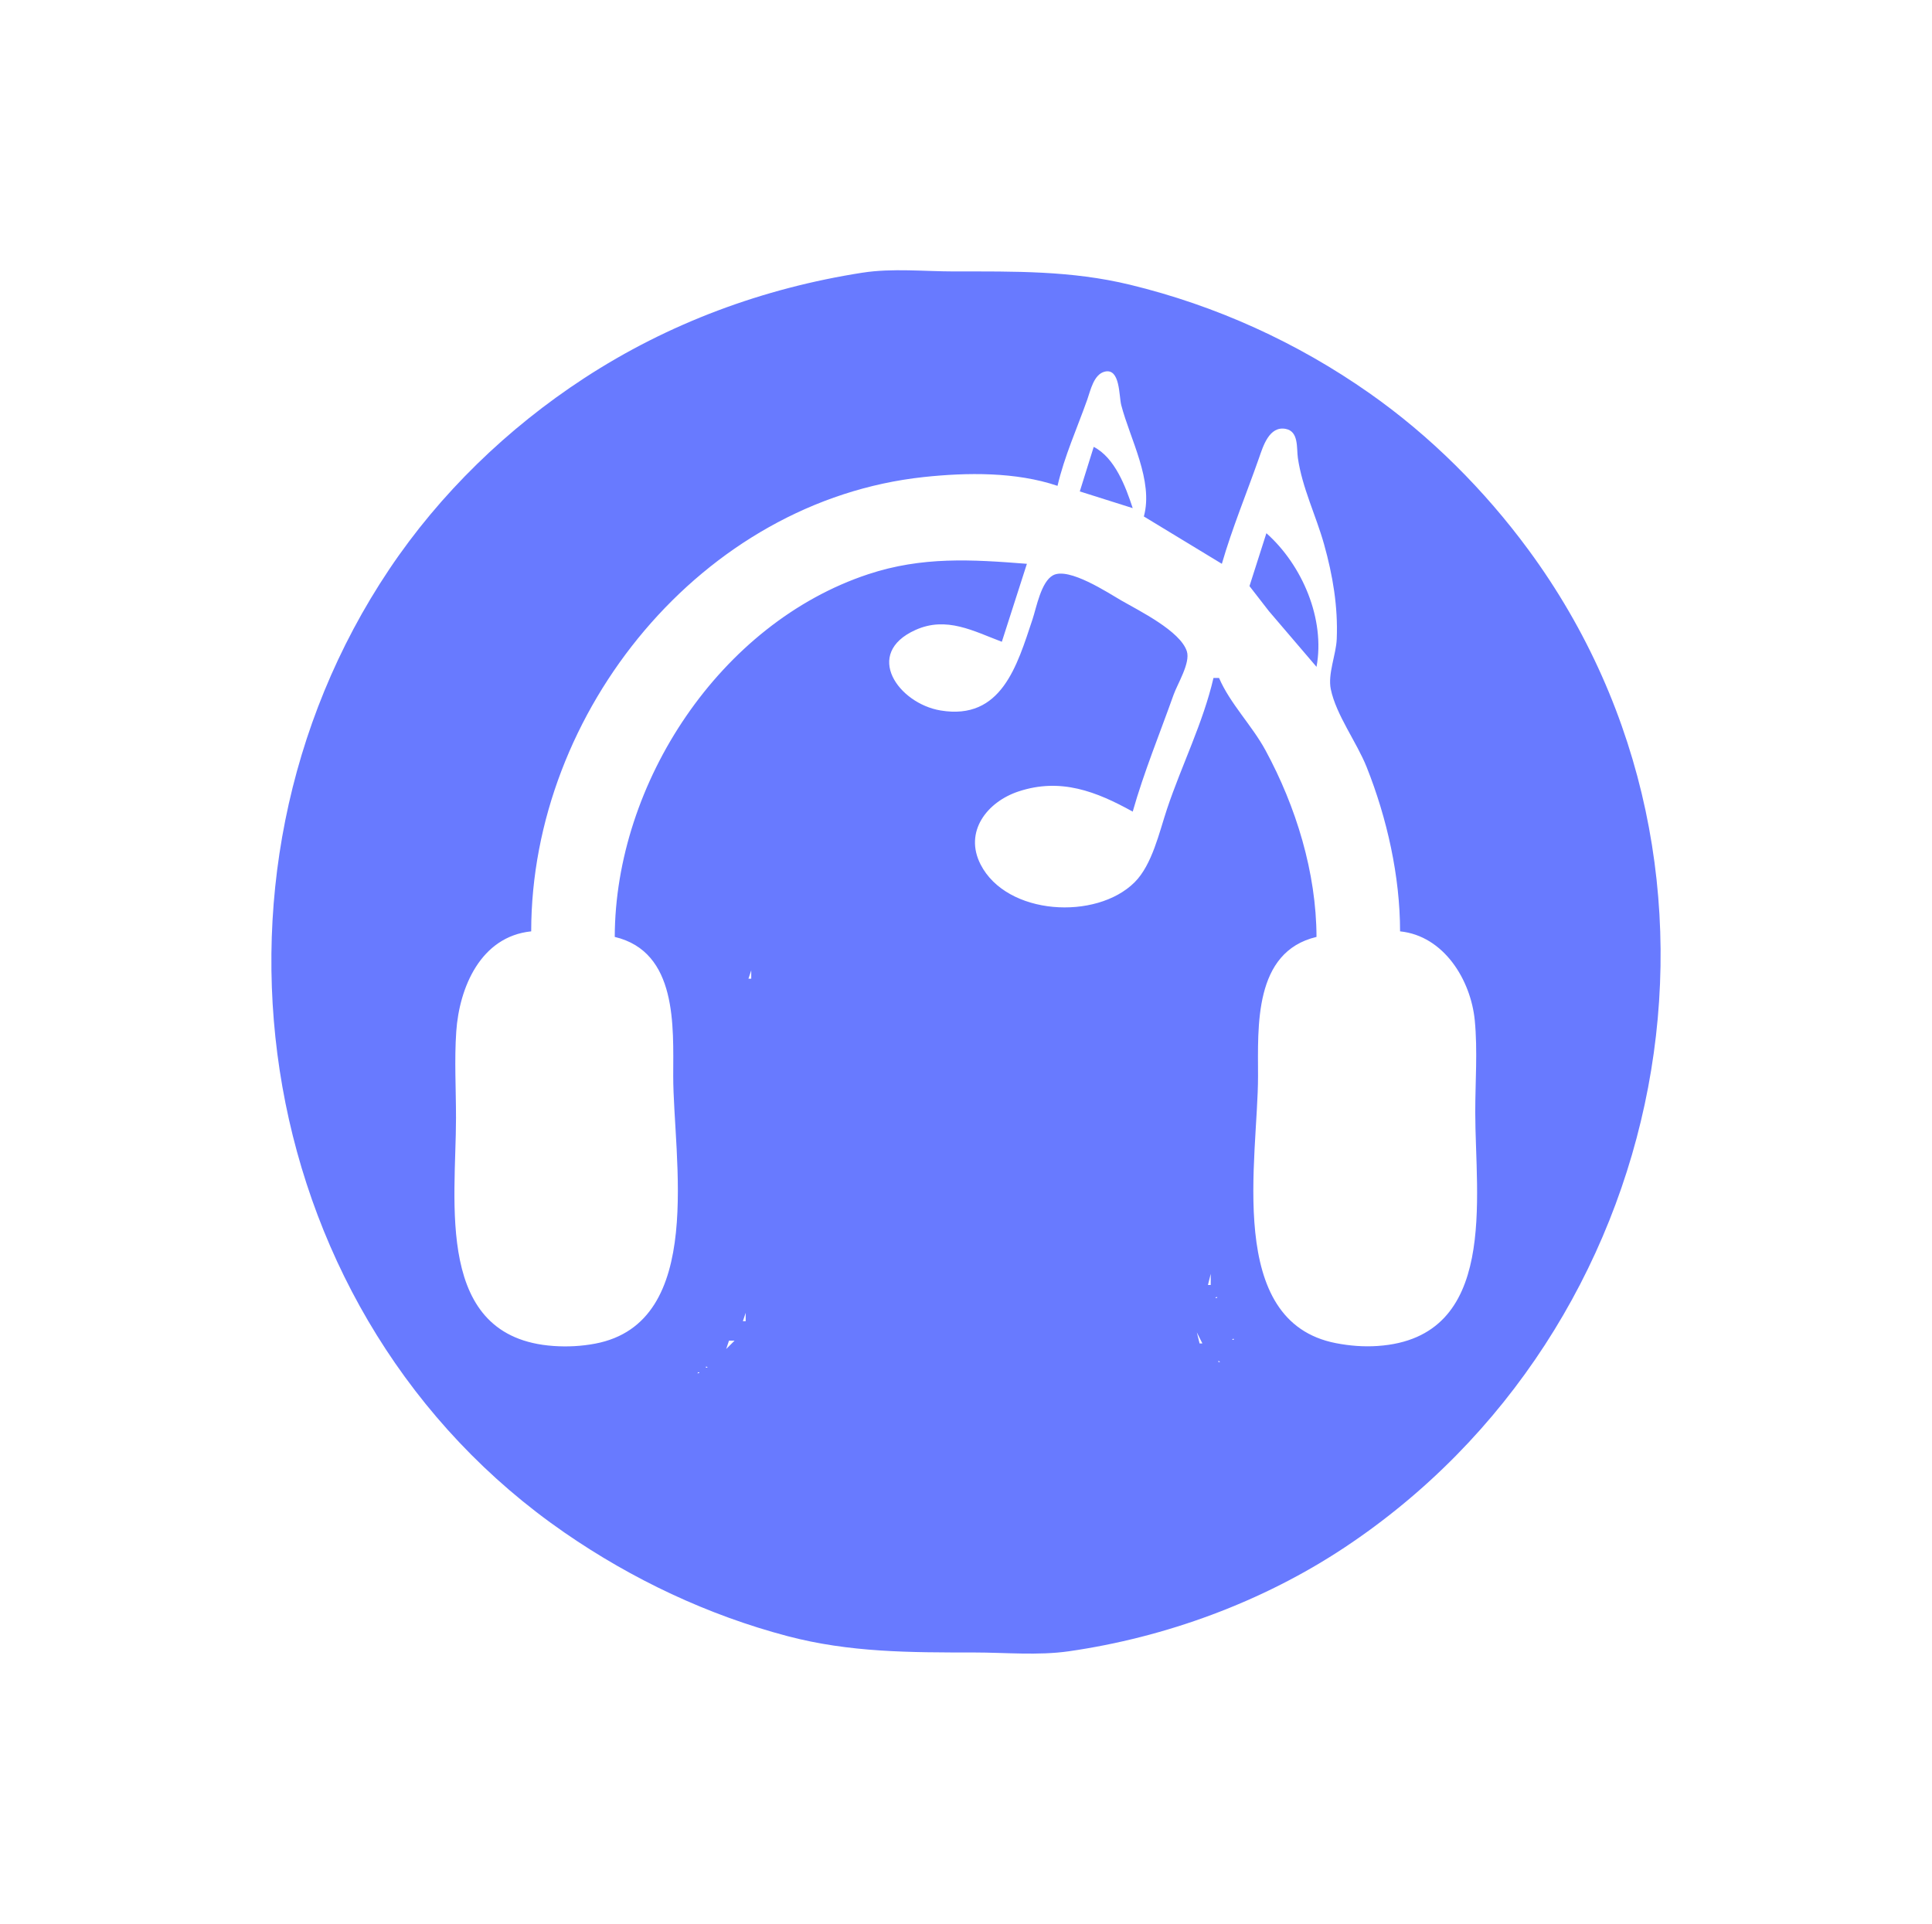
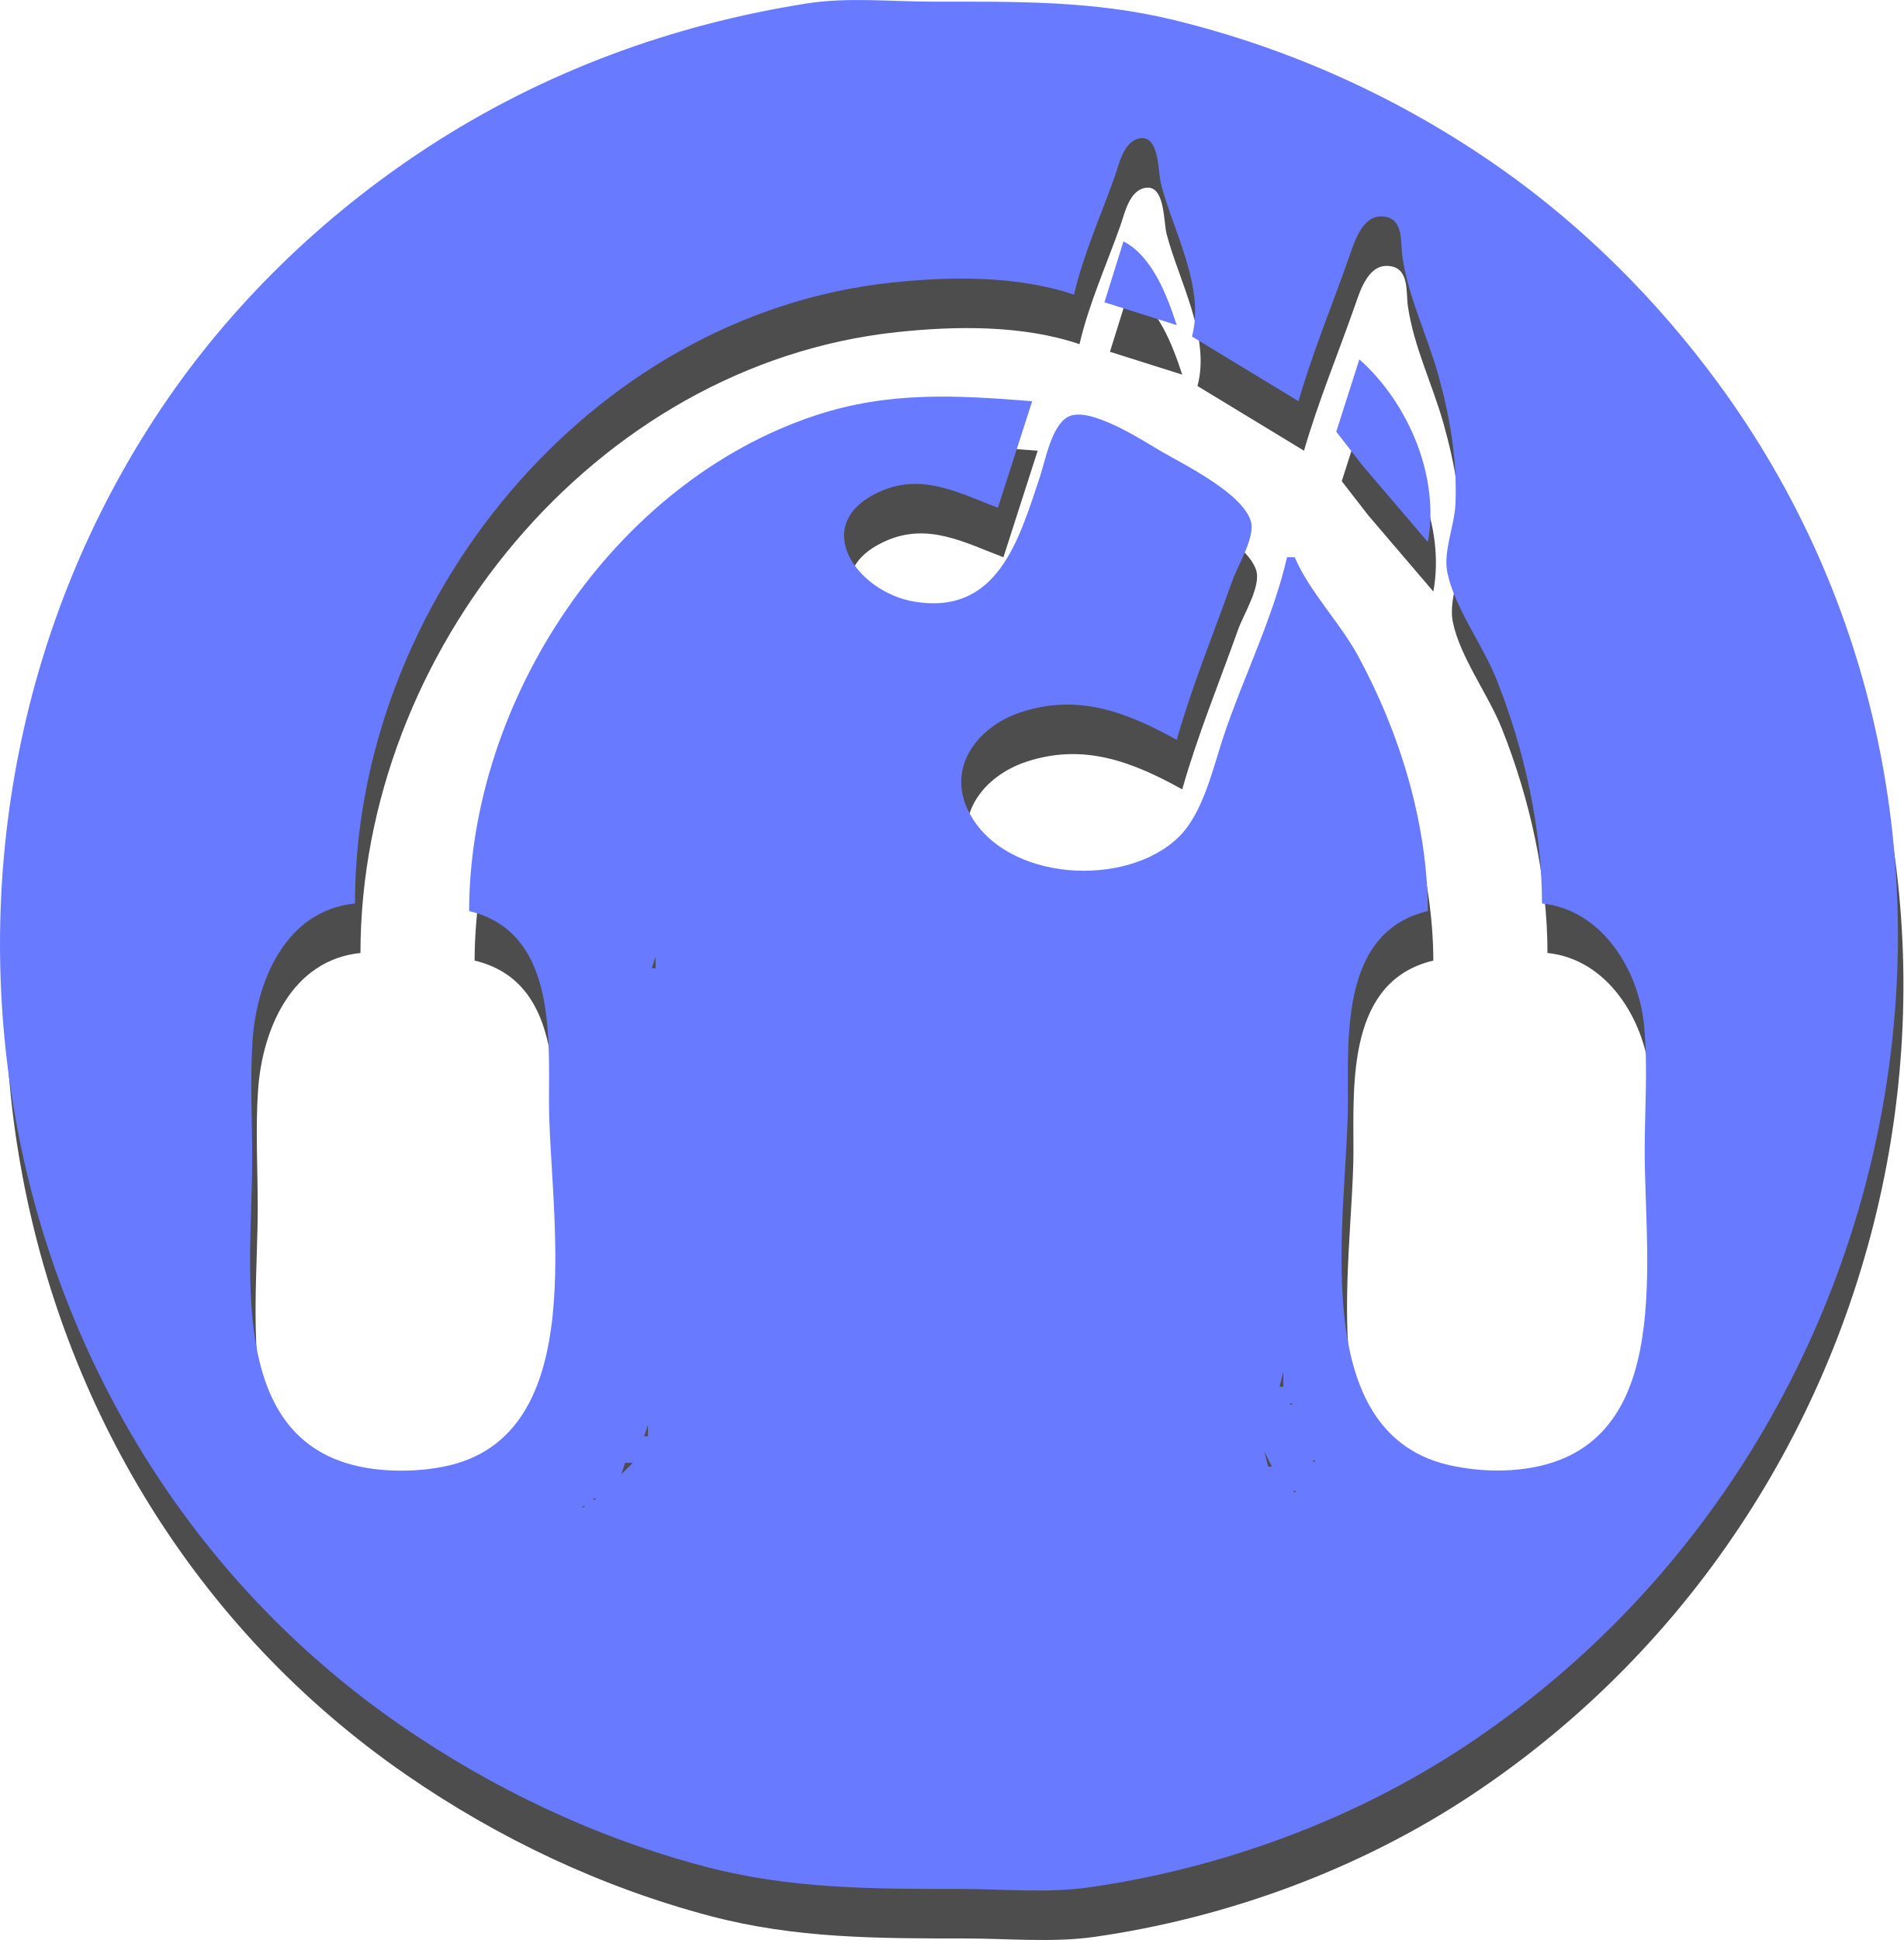
- <svg xmlns="http://www.w3.org/2000/svg" width="131.993mm" height="131.455mm" viewBox="0 0 131.993 131.455" version="1.1" id="svg8">
+ <svg xmlns="http://www.w3.org/2000/svg" width="95.187mm" height="97mm" viewBox="0 0 95.187 97" version="1.1" id="svg8">
  <defs id="defs2" />
-   <g id="layer1" transform="translate(-2451.898,-203.4615)">
-     <path style="fill:#687aff;fill-opacity:1;stroke:none;stroke-width:0.19" d="m 2510.831,222.092 c -6.793,1.058 -13.258,3.447 -19.025,7.212 -5.226,3.412 -9.84,7.871 -13.318,13.062 -14.186,21.175 -9.272,51.145 11.986,65.823 4.627,3.194 9.778,5.63 15.22,7.066 4.261,1.124 8.378,1.119 12.747,1.119 2.116,0 4.372,0.219 6.469,-0.081 6.627,-0.949 13.248,-3.379 18.835,-7.085 22.441,-14.887 28.707,-46.267 12.579,-68.174 -3.016,-4.097 -6.699,-7.781 -10.867,-10.707 -4.947,-3.473 -10.489,-5.988 -16.362,-7.411 -4.009,-0.971 -7.888,-0.907 -11.986,-0.907 -2.047,0 -4.254,-0.232 -6.278,0.084 m 19.216,16.659 5.327,3.234 c 0.709,-2.448 1.695,-4.825 2.538,-7.23 0.281,-0.8 0.694,-2.196 1.817,-1.99 0.913,0.168 0.741,1.313 0.839,1.99 0.295,2.037 1.238,3.929 1.79,5.898 0.595,2.125 0.956,4.254 0.865,6.469 -0.044,1.076 -0.621,2.379 -0.407,3.425 0.36,1.757 1.774,3.629 2.451,5.327 1.392,3.491 2.281,7.458 2.283,11.225 2.997,0.307 4.837,3.328 5.104,6.088 0.199,2.06 0.032,4.209 0.032,6.278 0,5.811 1.611,15.395 -6.659,15.964 -0.959,0.066 -1.912,-0.009 -2.854,-0.191 -7.609,-1.469 -5.327,-12.644 -5.327,-18.246 0,-3.383 -0.307,-8.493 3.995,-9.513 -0.012,-4.4 -1.4,-8.905 -3.483,-12.747 -0.92,-1.698 -2.426,-3.201 -3.175,-4.947 h -0.381 c -0.708,3.061 -2.176,5.968 -3.171,8.942 -0.53,1.584 -1.011,3.816 -2.219,5.02 -2.619,2.61 -8.732,2.272 -10.52,-1.217 -1.144,-2.232 0.43,-4.275 2.592,-4.991 2.873,-0.952 5.316,0.001 7.8,1.379 0.768,-2.706 1.852,-5.34 2.795,-7.991 0.265,-0.744 1.157,-2.173 0.904,-2.963 -0.443,-1.385 -3.266,-2.774 -4.46,-3.463 -0.92,-0.531 -3.607,-2.311 -4.681,-1.732 -0.821,0.443 -1.134,2.203 -1.407,3.021 -1.05,3.145 -2.115,6.91 -6.278,6.216 -2.88,-0.48 -5.302,-3.888 -1.712,-5.502 2.118,-0.952 3.965,0.081 5.898,0.808 l 1.712,-5.327 c -3.78,-0.298 -7.158,-0.508 -10.845,0.713 -10.1,3.345 -17.284,14.246 -17.313,24.781 4.302,1.02 3.995,6.13 3.995,9.513 0,5.563 2.269,16.835 -5.327,18.277 -0.938,0.178 -1.901,0.228 -2.854,0.161 -8.156,-0.572 -6.659,-9.819 -6.659,-15.584 0,-1.954 -0.117,-3.949 0.017,-5.898 0.206,-3.014 1.667,-6.495 5.12,-6.849 0.01,-15.046 11.689,-29.422 26.826,-31.043 2.945,-0.315 6.291,-0.36 9.132,0.602 0.466,-2.012 1.345,-3.953 2.034,-5.898 0.222,-0.626 0.44,-1.73 1.203,-1.908 1.048,-0.245 0.956,1.667 1.117,2.289 0.6,2.317 2.214,5.172 1.544,7.61 m -3.425,-4.756 -0.951,3.044 3.615,1.142 c -0.478,-1.466 -1.224,-3.45 -2.663,-4.186 m 11.796,5.898 -1.155,3.615 1.328,1.712 3.251,3.805 c 0.604,-3.25 -0.966,-6.948 -3.425,-9.132 m -10.845,4.376 -0.19,0.19 0.19,-0.19 m -28.728,20.547 -0.19,0.19 0.19,-0.19 m 38.051,0.19 -0.571,0.381 0.571,-0.381 m -37.48,0.19 -0.19,0.19 0.19,-0.19 m -0.761,0.19 -0.19,0.19 0.19,-0.19 m 1.522,0.381 -0.571,-0.19 0.571,0.19 m 37.099,-0.381 -0.19,0.19 0.19,-0.19 m -37.86,0.381 -0.19,0.19 0.19,-0.19 m 37.29,0 -0.19,0.19 0.19,-0.19 m 0.888,0.127 -0.063,0.127 0.063,-0.127 m -2.029,0.063 -0.571,0.381 0.571,-0.381 m 1.712,0 -0.19,0.19 0.19,-0.19 m -39.065,0.317 -0.063,0.127 0.063,-0.127 m 2.727,-0.127 -0.19,0.19 0.19,-0.19 m -2.283,0.381 -0.19,0.19 0.19,-0.19 m 2.6,0.127 -0.063,0.127 0.063,-0.127 m 36.529,0 -0.063,0.127 0.063,-0.127 m -0.317,0.254 -0.19,0.19 0.19,-0.19 m -39.192,0.19 -0.19,0.19 0.19,-0.19 m 35.895,0.127 -0.063,0.127 0.063,-0.127 m -34.943,0.634 -0.19,0.19 0.19,-0.19 m 36.656,0.127 -0.063,0.127 0.063,-0.127 m -2.283,0.19 -0.063,0.127 0.063,-0.127 m 2.917,-0.127 -0.19,0.19 0.19,-0.19 m -36.719,0.19 -0.19,0.19 0.19,-0.19 m 2.664,0 -0.19,0.19 0.19,-0.19 m -1.522,0.381 -0.19,0.19 0.19,-0.19 m 32.28,0.127 -0.063,0.127 0.063,-0.127 m -29.997,1.015 v 0.571 h -0.19 l 0.19,-0.571 m 31.899,0.317 -0.063,0.127 0.063,-0.127 m -0.507,1.205 -0.19,0.19 0.19,-0.19 m 0.381,0.381 -0.19,0.19 0.19,-0.19 m -0.444,0.317 -0.063,0.127 0.063,-0.127 m 0.063,18.518 v 0.761 h -0.19 l 0.19,-0.761 m 0.38,0.381 -0.19,0.19 0.19,-0.19 m -0.634,1.268 -0.063,0.127 0.063,-0.127 m 0.634,-0.064 c 0.147,0 0.03,0.095 -0.063,0.064 l 0.063,-0.064 m 0.381,0.698 -0.19,0.19 0.19,-0.19 m -34.816,0.19 -0.19,0.19 0.19,-0.19 m 2.283,0.19 v 0.571 h -0.19 l 0.19,-0.571 m 32.914,0.19 -0.19,0.19 0.19,-0.19 m -2.537,0.317 -0.063,0.127 0.063,-0.127 m -30.567,0.254 -0.19,0.19 0.19,-0.19 m -2.664,0.19 -0.19,0.19 0.19,-0.19 m 34.182,0.127 -0.063,0.127 0.063,-0.127 m -34.753,0.254 -0.19,0.19 0.19,-0.19 m 34.246,0 0.381,0.761 h -0.19 l -0.19,-0.761 m 2.473,0.444 c 0.147,0 0.03,0.095 -0.063,0.064 l 0.063,-0.064 m 0.761,-0.063 -0.19,0.19 0.19,-0.19 m -34.816,0.19 -0.571,0.571 0.19,-0.571 h 0.381 m 33.104,0 -0.19,0.19 0.19,-0.19 m -36.592,0.317 -0.063,0.127 0.063,-0.127 m 0.571,0 -0.063,0.127 0.063,-0.127 m 38.304,-0.127 -0.19,0.19 0.19,-0.19 m -2.663,0.381 -0.19,0.19 0.19,-0.19 m 1.649,0.127 -0.063,0.127 0.063,-0.127 m -37.607,0.063 0.19,0.381 -0.19,-0.381 m 2.473,0 -0.19,0.19 0.19,-0.19 m 34.055,0 -0.19,0.19 0.19,-0.19 m -0.381,0.19 -0.19,0.19 0.19,-0.19 m 2.093,0 -0.19,0.19 0.19,-0.19 m -1.332,0.19 -0.19,0.19 0.19,-0.19 m -0.571,0.254 0.063,0.064 c -0.094,0.031 -0.21,-0.064 -0.063,-0.064 m -35.958,0.127 -0.19,0.19 0.19,-0.19 m 0.951,0.254 0.063,0.064 c -0.094,0.031 -0.21,-0.064 -0.063,-0.064 m 35.768,0.127 -0.19,0.19 0.19,-0.19 m 0.507,0.127 -0.063,0.127 0.063,-0.127 m -36.846,0.127 c 0.147,0 0.03,0.095 -0.063,0.064 z" id="path6263" />
+   <g id="layer1" transform="translate(-2470.163,-219.4509)">
+     <path style="fill:#4d4d4d;fill-opacity:1;stroke:none;stroke-width:0.19" d="m 2510.831,222.092 c -6.793,1.058 -13.258,3.447 -19.025,7.212 -5.226,3.412 -9.84,7.871 -13.318,13.062 -14.186,21.175 -9.272,51.145 11.986,65.823 4.627,3.194 9.778,5.63 15.22,7.066 4.261,1.124 8.378,1.119 12.747,1.119 2.116,0 4.372,0.219 6.469,-0.081 6.627,-0.949 13.248,-3.379 18.835,-7.085 22.441,-14.887 28.707,-46.267 12.579,-68.174 -3.016,-4.097 -6.699,-7.781 -10.867,-10.707 -4.947,-3.473 -10.489,-5.988 -16.362,-7.411 -4.009,-0.971 -7.888,-0.907 -11.986,-0.907 -2.047,0 -4.254,-0.232 -6.278,0.084 m 19.216,16.659 5.327,3.234 c 0.709,-2.448 1.695,-4.825 2.538,-7.23 0.281,-0.8 0.694,-2.196 1.817,-1.99 0.913,0.168 0.741,1.313 0.839,1.99 0.295,2.037 1.238,3.929 1.79,5.898 0.595,2.125 0.956,4.254 0.865,6.469 -0.044,1.076 -0.621,2.379 -0.407,3.425 0.36,1.757 1.774,3.629 2.451,5.327 1.392,3.491 2.281,7.458 2.283,11.225 2.997,0.307 4.837,3.328 5.104,6.088 0.199,2.06 0.032,4.209 0.032,6.278 0,5.811 1.611,15.395 -6.659,15.964 -0.959,0.066 -1.912,-0.009 -2.854,-0.191 -7.609,-1.469 -5.327,-12.644 -5.327,-18.246 0,-3.383 -0.307,-8.493 3.995,-9.513 -0.012,-4.4 -1.4,-8.905 -3.483,-12.747 -0.92,-1.698 -2.426,-3.201 -3.175,-4.947 h -0.381 c -0.708,3.061 -2.176,5.968 -3.171,8.942 -0.53,1.584 -1.011,3.816 -2.219,5.02 -2.619,2.61 -8.732,2.272 -10.52,-1.217 -1.144,-2.232 0.43,-4.275 2.592,-4.991 2.873,-0.952 5.316,0.001 7.8,1.379 0.768,-2.706 1.852,-5.34 2.795,-7.991 0.265,-0.744 1.157,-2.173 0.904,-2.963 -0.443,-1.385 -3.266,-2.774 -4.46,-3.463 -0.92,-0.531 -3.607,-2.311 -4.681,-1.732 -0.821,0.443 -1.134,2.203 -1.407,3.021 -1.05,3.145 -2.115,6.91 -6.278,6.216 -2.88,-0.48 -5.302,-3.888 -1.712,-5.502 2.118,-0.952 3.965,0.081 5.898,0.808 l 1.712,-5.327 c -3.78,-0.298 -7.158,-0.508 -10.845,0.713 -10.1,3.345 -17.284,14.246 -17.313,24.781 4.302,1.02 3.995,6.13 3.995,9.513 0,5.563 2.269,16.835 -5.327,18.277 -0.938,0.178 -1.901,0.228 -2.854,0.161 -8.156,-0.572 -6.659,-9.819 -6.659,-15.584 0,-1.954 -0.117,-3.949 0.017,-5.898 0.206,-3.014 1.667,-6.495 5.12,-6.849 0.01,-15.046 11.689,-29.422 26.826,-31.043 2.945,-0.315 6.291,-0.36 9.132,0.602 0.466,-2.012 1.345,-3.953 2.034,-5.898 0.222,-0.626 0.44,-1.73 1.203,-1.908 1.048,-0.245 0.956,1.667 1.117,2.289 0.6,2.317 2.214,5.172 1.544,7.61 m -3.425,-4.756 -0.951,3.044 3.615,1.142 c -0.478,-1.466 -1.224,-3.45 -2.663,-4.186 m 11.796,5.898 -1.155,3.615 1.328,1.712 3.251,3.805 c 0.604,-3.25 -0.966,-6.948 -3.425,-9.132 m -10.845,4.376 -0.19,0.19 0.19,-0.19 m -28.728,20.547 -0.19,0.19 0.19,-0.19 m 38.051,0.19 -0.571,0.381 0.571,-0.381 m -37.48,0.19 -0.19,0.19 0.19,-0.19 m -0.761,0.19 -0.19,0.19 0.19,-0.19 m 1.522,0.381 -0.571,-0.19 0.571,0.19 m 37.099,-0.381 -0.19,0.19 0.19,-0.19 m -37.86,0.381 -0.19,0.19 0.19,-0.19 m 37.29,0 -0.19,0.19 0.19,-0.19 m 0.888,0.127 -0.063,0.127 0.063,-0.127 m -2.029,0.063 -0.571,0.381 0.571,-0.381 m 1.712,0 -0.19,0.19 0.19,-0.19 m -39.065,0.317 -0.063,0.127 0.063,-0.127 m 2.727,-0.127 -0.19,0.19 0.19,-0.19 m -2.283,0.381 -0.19,0.19 0.19,-0.19 m 2.6,0.127 -0.063,0.127 0.063,-0.127 m 36.529,0 -0.063,0.127 0.063,-0.127 m -0.317,0.254 -0.19,0.19 0.19,-0.19 m -39.192,0.19 -0.19,0.19 0.19,-0.19 m 35.895,0.127 -0.063,0.127 0.063,-0.127 m -34.943,0.634 -0.19,0.19 0.19,-0.19 m 36.656,0.127 -0.063,0.127 0.063,-0.127 m -2.283,0.19 -0.063,0.127 0.063,-0.127 m 2.917,-0.127 -0.19,0.19 0.19,-0.19 m -36.719,0.19 -0.19,0.19 0.19,-0.19 m 2.664,0 -0.19,0.19 0.19,-0.19 m -1.522,0.381 -0.19,0.19 0.19,-0.19 m 32.28,0.127 -0.063,0.127 0.063,-0.127 m -29.997,1.015 v 0.571 h -0.19 l 0.19,-0.571 m 31.899,0.317 -0.063,0.127 0.063,-0.127 m -0.507,1.205 -0.19,0.19 0.19,-0.19 m 0.381,0.381 -0.19,0.19 0.19,-0.19 m -0.444,0.317 -0.063,0.127 0.063,-0.127 m 0.063,18.518 v 0.761 h -0.19 l 0.19,-0.761 m 0.38,0.381 -0.19,0.19 0.19,-0.19 m -0.634,1.268 -0.063,0.127 0.063,-0.127 m 0.634,-0.064 c 0.147,0 0.03,0.095 -0.063,0.064 l 0.063,-0.064 m 0.381,0.698 -0.19,0.19 0.19,-0.19 m -34.816,0.19 -0.19,0.19 0.19,-0.19 m 2.283,0.19 v 0.571 h -0.19 l 0.19,-0.571 m 32.914,0.19 -0.19,0.19 0.19,-0.19 m -2.537,0.317 -0.063,0.127 0.063,-0.127 m -30.567,0.254 -0.19,0.19 0.19,-0.19 m -2.664,0.19 -0.19,0.19 0.19,-0.19 m 34.182,0.127 -0.063,0.127 0.063,-0.127 m -34.753,0.254 -0.19,0.19 0.19,-0.19 m 34.246,0 0.381,0.761 h -0.19 l -0.19,-0.761 m 2.473,0.444 c 0.147,0 0.03,0.095 -0.063,0.064 l 0.063,-0.064 m 0.761,-0.063 -0.19,0.19 0.19,-0.19 m -34.816,0.19 -0.571,0.571 0.19,-0.571 h 0.381 m 33.104,0 -0.19,0.19 0.19,-0.19 m -36.592,0.317 -0.063,0.127 0.063,-0.127 m 0.571,0 -0.063,0.127 0.063,-0.127 m 38.304,-0.127 -0.19,0.19 0.19,-0.19 m -2.663,0.381 -0.19,0.19 0.19,-0.19 m 1.649,0.127 -0.063,0.127 0.063,-0.127 m -37.607,0.063 0.19,0.381 -0.19,-0.381 m 2.473,0 -0.19,0.19 0.19,-0.19 m 34.055,0 -0.19,0.19 0.19,-0.19 m -0.381,0.19 -0.19,0.19 0.19,-0.19 m 2.093,0 -0.19,0.19 0.19,-0.19 m -1.332,0.19 -0.19,0.19 0.19,-0.19 m -0.571,0.254 0.063,0.064 c -0.094,0.031 -0.21,-0.064 -0.063,-0.064 m -35.958,0.127 -0.19,0.19 0.19,-0.19 m 0.951,0.254 0.063,0.064 c -0.094,0.031 -0.21,-0.064 -0.063,-0.064 m 35.768,0.127 -0.19,0.19 0.19,-0.19 m 0.507,0.127 -0.063,0.127 0.063,-0.127 m -36.846,0.127 c 0.147,0 0.03,0.095 -0.063,0.064 z" id="path6263" />
+     <path style="fill:#687aff;fill-opacity:1;stroke:none;stroke-width:0.19" d="m 2510.556,219.617 c -6.793,1.058 -13.258,3.447 -19.025,7.212 -5.226,3.412 -9.84,7.871 -13.318,13.062 -14.186,21.175 -9.272,51.145 11.986,65.823 4.627,3.194 9.778,5.63 15.22,7.066 4.261,1.124 8.378,1.119 12.747,1.119 2.116,0 4.372,0.219 6.469,-0.081 6.627,-0.949 13.248,-3.379 18.835,-7.085 22.441,-14.887 28.707,-46.267 12.579,-68.174 -3.016,-4.097 -6.699,-7.781 -10.867,-10.707 -4.947,-3.473 -10.489,-5.988 -16.362,-7.411 -4.009,-0.971 -7.888,-0.907 -11.986,-0.907 -2.047,0 -4.254,-0.232 -6.278,0.084 m 19.216,16.659 5.327,3.234 c 0.709,-2.448 1.695,-4.825 2.538,-7.23 0.281,-0.8 0.694,-2.196 1.817,-1.99 0.913,0.168 0.741,1.313 0.839,1.99 0.295,2.037 1.238,3.929 1.79,5.898 0.595,2.125 0.956,4.254 0.865,6.469 -0.044,1.076 -0.621,2.379 -0.407,3.425 0.36,1.757 1.774,3.629 2.451,5.327 1.392,3.491 2.281,7.458 2.283,11.225 2.997,0.307 4.837,3.328 5.104,6.088 0.199,2.06 0.032,4.209 0.032,6.278 0,5.811 1.611,15.395 -6.659,15.964 -0.959,0.066 -1.912,-0.009 -2.854,-0.191 -7.609,-1.469 -5.327,-12.644 -5.327,-18.246 0,-3.383 -0.307,-8.493 3.995,-9.513 -0.012,-4.4 -1.4,-8.905 -3.483,-12.747 -0.92,-1.698 -2.426,-3.201 -3.175,-4.947 h -0.381 c -0.708,3.061 -2.176,5.968 -3.171,8.942 -0.53,1.584 -1.011,3.816 -2.219,5.02 -2.619,2.61 -8.732,2.272 -10.52,-1.217 -1.144,-2.232 0.43,-4.275 2.592,-4.991 2.873,-0.952 5.316,0.001 7.8,1.379 0.768,-2.706 1.852,-5.34 2.795,-7.991 0.265,-0.744 1.157,-2.173 0.904,-2.963 -0.443,-1.385 -3.266,-2.774 -4.46,-3.463 -0.92,-0.531 -3.607,-2.311 -4.681,-1.732 -0.821,0.443 -1.134,2.203 -1.407,3.021 -1.05,3.145 -2.115,6.91 -6.278,6.216 -2.88,-0.48 -5.302,-3.888 -1.712,-5.502 2.118,-0.952 3.965,0.081 5.898,0.808 l 1.712,-5.327 c -3.78,-0.298 -7.158,-0.508 -10.845,0.713 -10.1,3.345 -17.284,14.246 -17.313,24.781 4.302,1.02 3.995,6.13 3.995,9.513 0,5.563 2.269,16.835 -5.327,18.277 -0.938,0.178 -1.901,0.228 -2.854,0.161 -8.156,-0.572 -6.659,-9.819 -6.659,-15.584 0,-1.954 -0.117,-3.949 0.017,-5.898 0.206,-3.014 1.667,-6.495 5.12,-6.849 0.01,-15.046 11.689,-29.422 26.826,-31.043 2.945,-0.315 6.291,-0.36 9.132,0.602 0.466,-2.012 1.345,-3.953 2.034,-5.898 0.222,-0.626 0.44,-1.73 1.203,-1.908 1.048,-0.245 0.956,1.667 1.117,2.289 0.6,2.317 2.214,5.172 1.544,7.61 m -3.425,-4.756 -0.951,3.044 3.615,1.142 c -0.478,-1.466 -1.224,-3.45 -2.663,-4.186 m 11.796,5.898 -1.155,3.615 1.328,1.712 3.251,3.805 c 0.604,-3.25 -0.966,-6.948 -3.425,-9.132 m -10.845,4.376 -0.19,0.19 0.19,-0.19 m -28.728,20.547 -0.19,0.19 0.19,-0.19 m 38.051,0.19 -0.571,0.381 0.571,-0.381 m -37.48,0.19 -0.19,0.19 0.19,-0.19 m -0.761,0.19 -0.19,0.19 0.19,-0.19 m 1.522,0.381 -0.571,-0.19 0.571,0.19 m 37.099,-0.381 -0.19,0.19 0.19,-0.19 m -37.86,0.381 -0.19,0.19 0.19,-0.19 m 37.29,0 -0.19,0.19 0.19,-0.19 m 0.888,0.127 -0.063,0.127 0.063,-0.127 m -2.029,0.063 -0.571,0.381 0.571,-0.381 m 1.712,0 -0.19,0.19 0.19,-0.19 m -39.065,0.317 -0.063,0.127 0.063,-0.127 m 2.727,-0.127 -0.19,0.19 0.19,-0.19 m -2.283,0.381 -0.19,0.19 0.19,-0.19 m 2.6,0.127 -0.063,0.127 0.063,-0.127 m 36.529,0 -0.063,0.127 0.063,-0.127 m -0.317,0.254 -0.19,0.19 0.19,-0.19 m -39.192,0.19 -0.19,0.19 0.19,-0.19 m 35.895,0.127 -0.063,0.127 0.063,-0.127 m -34.943,0.634 -0.19,0.19 0.19,-0.19 m 36.656,0.127 -0.063,0.127 0.063,-0.127 m -2.283,0.19 -0.063,0.127 0.063,-0.127 m 2.917,-0.127 -0.19,0.19 0.19,-0.19 m -36.719,0.19 -0.19,0.19 0.19,-0.19 m 2.664,0 -0.19,0.19 0.19,-0.19 m -1.522,0.381 -0.19,0.19 0.19,-0.19 m 32.28,0.127 -0.063,0.127 0.063,-0.127 m -29.997,1.015 v 0.571 h -0.19 l 0.19,-0.571 m 31.899,0.317 -0.063,0.127 0.063,-0.127 m -0.507,1.205 -0.19,0.19 0.19,-0.19 m 0.381,0.381 -0.19,0.19 0.19,-0.19 m -0.444,0.317 -0.063,0.127 0.063,-0.127 m 0.063,18.518 v 0.761 h -0.19 l 0.19,-0.761 m 0.38,0.381 -0.19,0.19 0.19,-0.19 m -0.634,1.268 -0.063,0.127 0.063,-0.127 m 0.634,-0.064 c 0.147,0 0.03,0.095 -0.063,0.064 l 0.063,-0.064 m 0.381,0.698 -0.19,0.19 0.19,-0.19 m -34.816,0.19 -0.19,0.19 0.19,-0.19 m 2.283,0.19 v 0.571 h -0.19 l 0.19,-0.571 m 32.914,0.19 -0.19,0.19 0.19,-0.19 m -2.537,0.317 -0.063,0.127 0.063,-0.127 m -30.567,0.254 -0.19,0.19 0.19,-0.19 m -2.664,0.19 -0.19,0.19 0.19,-0.19 m 34.182,0.127 -0.063,0.127 0.063,-0.127 m -34.753,0.254 -0.19,0.19 0.19,-0.19 m 34.246,0 0.381,0.761 h -0.19 l -0.19,-0.761 m 2.473,0.444 c 0.147,0 0.03,0.095 -0.063,0.064 l 0.063,-0.064 m 0.761,-0.063 -0.19,0.19 0.19,-0.19 m -34.816,0.19 -0.571,0.571 0.19,-0.571 h 0.381 m 33.104,0 -0.19,0.19 0.19,-0.19 m -36.592,0.317 -0.063,0.127 0.063,-0.127 m 0.571,0 -0.063,0.127 0.063,-0.127 m 38.304,-0.127 -0.19,0.19 0.19,-0.19 m -2.663,0.381 -0.19,0.19 0.19,-0.19 m 1.649,0.127 -0.063,0.127 0.063,-0.127 m -37.607,0.063 0.19,0.381 -0.19,-0.381 m 2.473,0 -0.19,0.19 0.19,-0.19 m 34.055,0 -0.19,0.19 0.19,-0.19 m -0.381,0.19 -0.19,0.19 0.19,-0.19 m 2.093,0 -0.19,0.19 0.19,-0.19 m -1.332,0.19 -0.19,0.19 0.19,-0.19 m -0.571,0.254 0.063,0.064 c -0.094,0.031 -0.21,-0.064 -0.063,-0.064 m -35.958,0.127 -0.19,0.19 0.19,-0.19 m 0.951,0.254 0.063,0.064 c -0.094,0.031 -0.21,-0.064 -0.063,-0.064 m 35.768,0.127 -0.19,0.19 0.19,-0.19 m 0.507,0.127 -0.063,0.127 0.063,-0.127 m -36.846,0.127 c 0.147,0 0.03,0.095 -0.063,0.064 z" id="path6263-6" />
  </g>
</svg>
